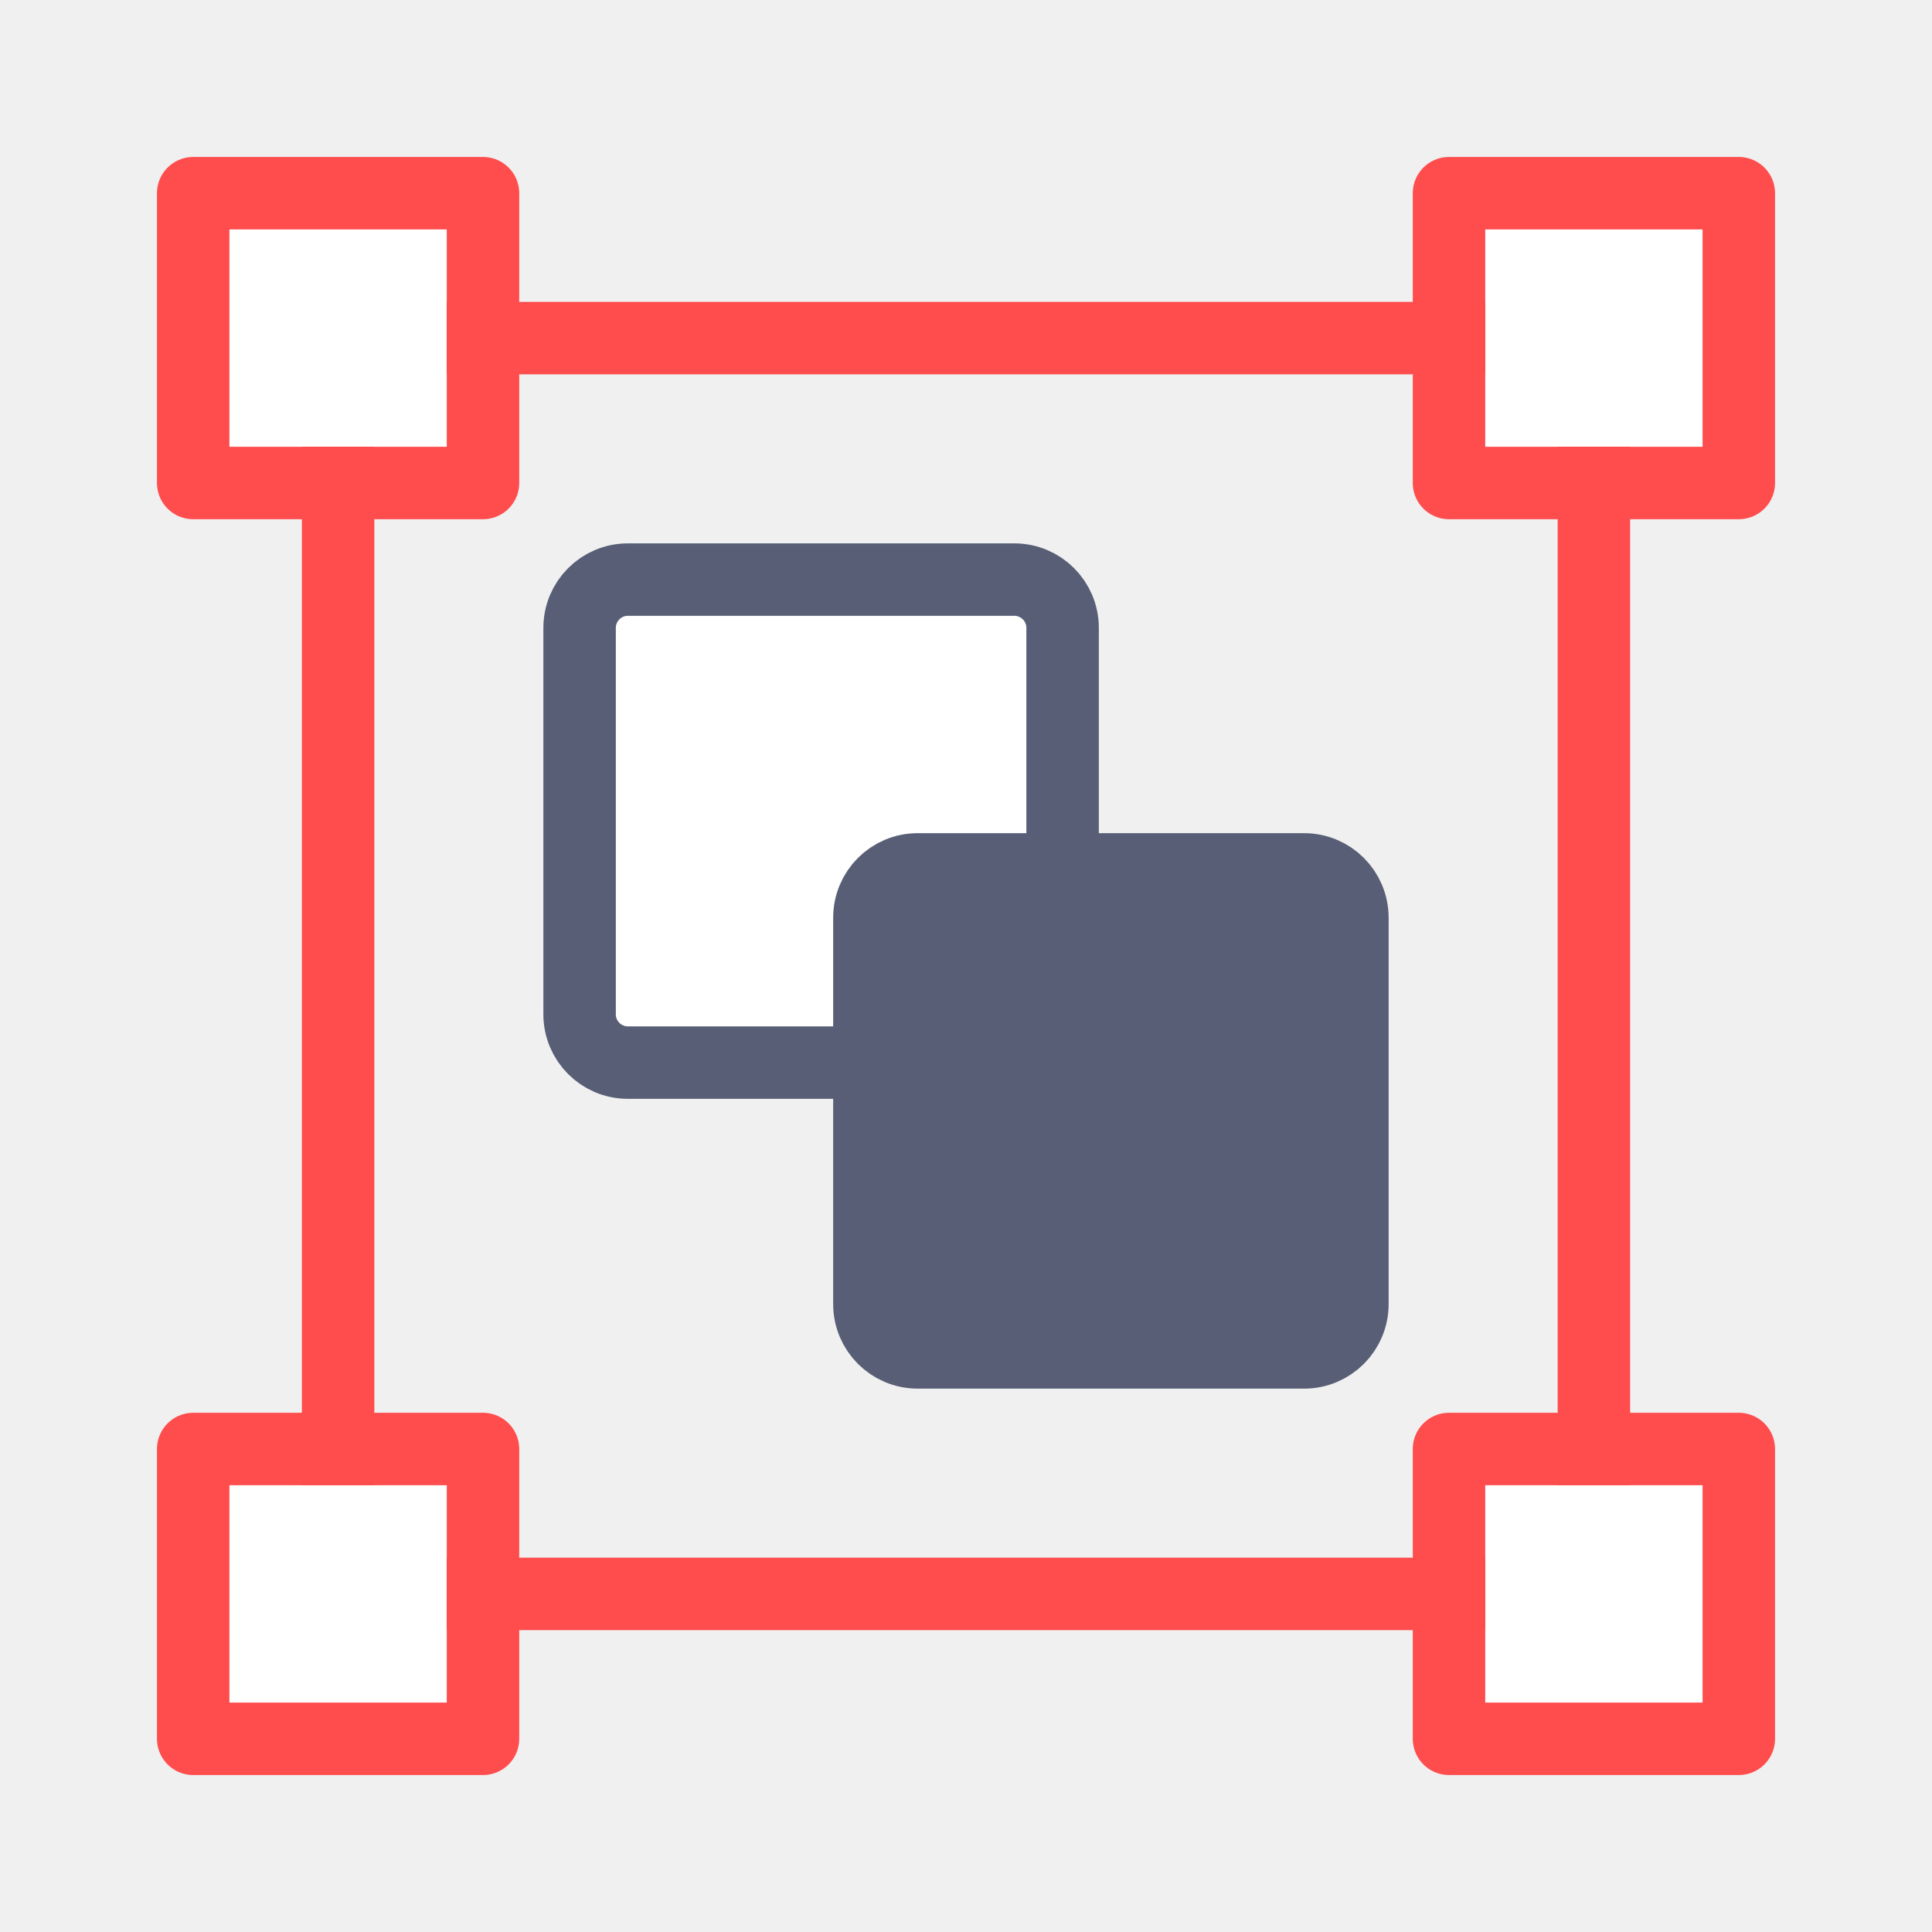
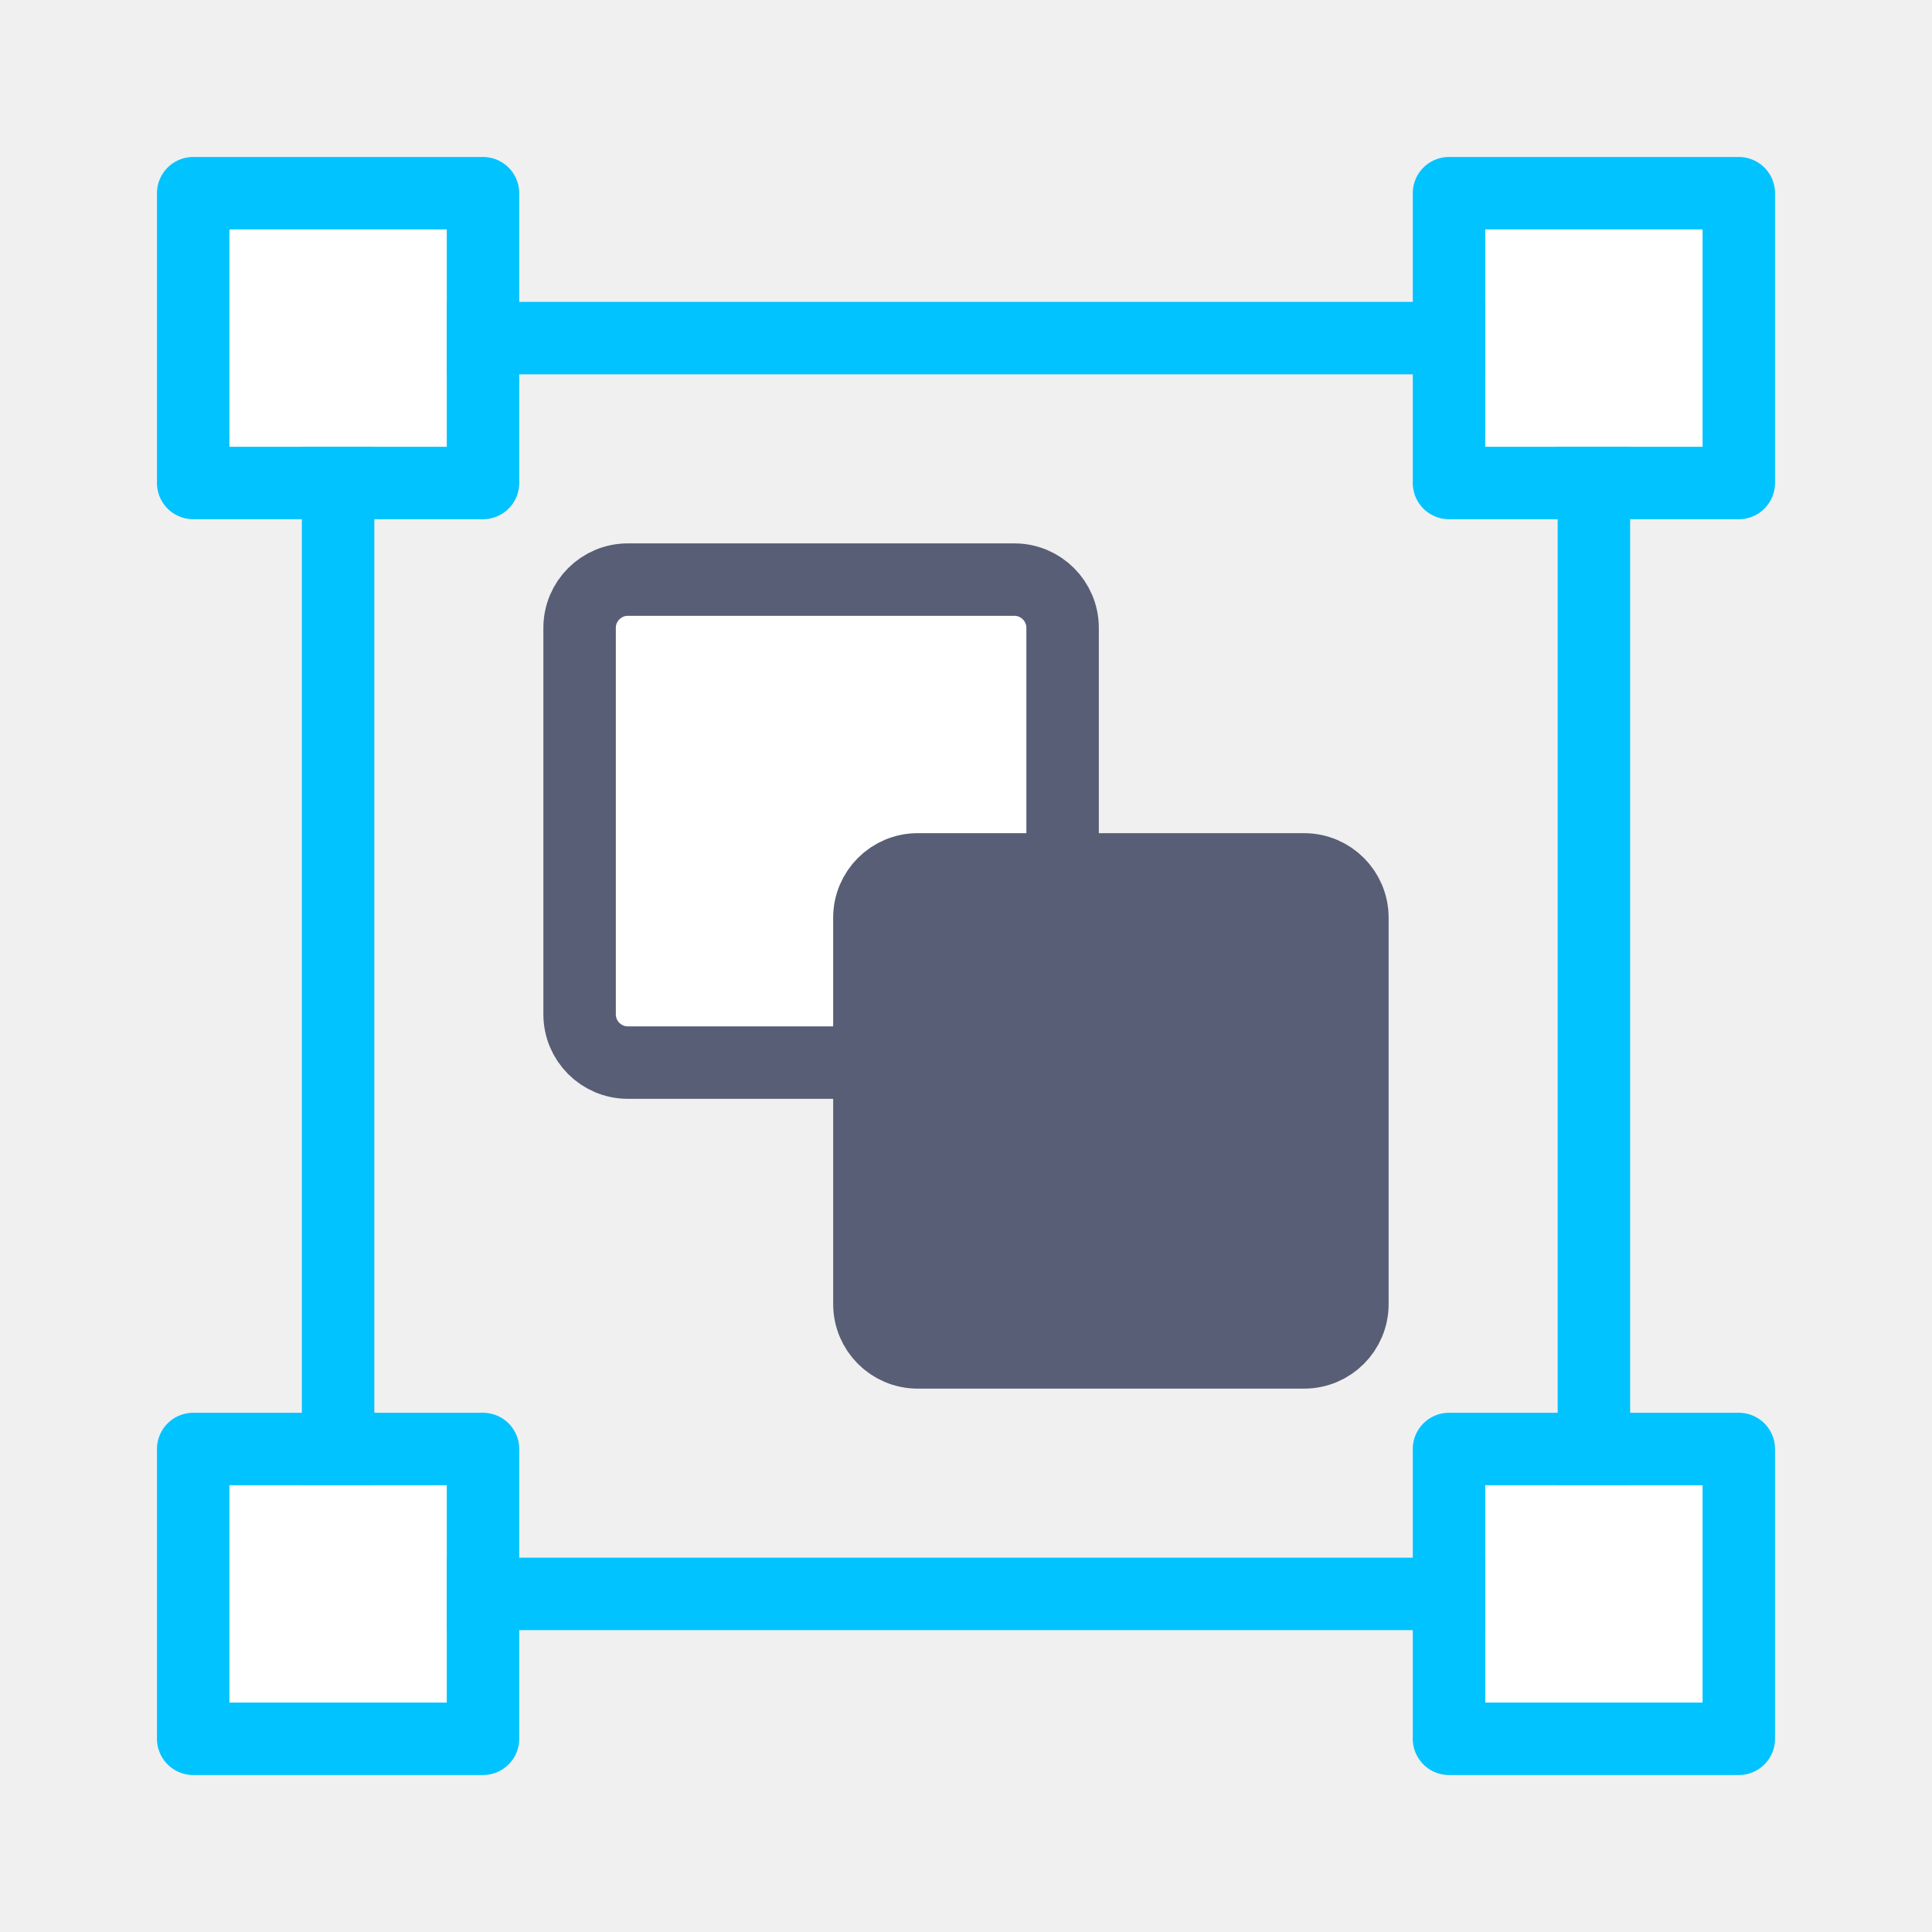
<svg xmlns="http://www.w3.org/2000/svg" width="20px" height="20px" viewBox="0 0 20 20" version="1.1">
  <defs />
  <g id="Page-1" stroke="none" stroke-width="1" fill="none" fill-rule="evenodd">
    <g id="group" stroke-width="0.75">
      <g id="group-icon" transform="translate(2, 2)">
-         <rect id="Rectangle-2" stroke="#FF4C4C" fill="#FFFFFF" stroke-linecap="round" stroke-linejoin="round" x="0" y="0" width="3" height="3" />
-         <rect id="Rectangle-2-Copy-2" stroke="#FF4C4C" fill="#FFFFFF" stroke-linecap="round" stroke-linejoin="round" x="13" y="0" width="3" height="3" />
-         <rect id="Rectangle-2-Copy" stroke="#FF4C4C" fill="#FFFFFF" stroke-linecap="round" stroke-linejoin="round" x="0" y="13" width="3" height="3" />
-         <rect id="Rectangle-2-Copy-3" stroke="#FF4C4C" fill="#FFFFFF" stroke-linecap="round" stroke-linejoin="round" x="13" y="13" width="3" height="3" />
-         <path d="M1.5,3 L1.5,13" id="Line" stroke="#FF4C4C" stroke-linecap="square" />
-         <path d="M14.5,3 L14.5,13" id="Line-Copy" stroke="#FF4C4C" stroke-linecap="square" />
-         <path d="M13,1.5 L3,1.5" id="Line-Copy-2" stroke="#FF4C4C" stroke-linecap="square" />
-         <path d="M13,14.5 L3,14.5" id="Line-Copy-3" stroke="#FF4C4C" stroke-linecap="square" />
+         <rect id="Rectangle-2" stroke="#00c3ff" fill="#FFFFFF" stroke-linecap="round" stroke-linejoin="round" x="0" y="0" width="3" height="3" />
+         <rect id="Rectangle-2-Copy-2" stroke="#00c3ff" fill="#FFFFFF" stroke-linecap="round" stroke-linejoin="round" x="13" y="0" width="3" height="3" />
+         <rect id="Rectangle-2-Copy" stroke="#00c3ff" fill="#FFFFFF" stroke-linecap="round" stroke-linejoin="round" x="0" y="13" width="3" height="3" />
+         <rect id="Rectangle-2-Copy-3" stroke="#00c3ff" fill="#FFFFFF" stroke-linecap="round" stroke-linejoin="round" x="13" y="13" width="3" height="3" />
+         <path d="M1.5,3 L1.5,13" id="Line" stroke="#00c3ff" stroke-linecap="square" />
+         <path d="M14.5,3 L14.5,13" id="Line-Copy" stroke="#00c3ff" stroke-linecap="square" />
+         <path d="M13,1.5 L3,1.5" id="Line-Copy-2" stroke="#00c3ff" stroke-linecap="square" />
+         <path d="M13,14.5 L3,14.5" id="Line-Copy-3" stroke="#00c3ff" stroke-linecap="square" />
        <g id="Group" transform="translate(8, 8) rotate(180) translate(-8, -8) translate(4, 4)" stroke="#575E75">
          <rect id="Rectangle-3-Copy" fill="#FFFFFF" transform="translate(5.5, 5.5) rotate(180) translate(-5.5, -5.5) " x="3" y="3" width="5" height="5" rx="0.5" />
          <rect id="Rectangle-3" fill="#575E75" transform="translate(2.5, 2.5) rotate(180) translate(-2.5, -2.5) " x="0" y="0" width="5" height="5" rx="0.5" />
        </g>
      </g>
    </g>
  </g>
</svg>
